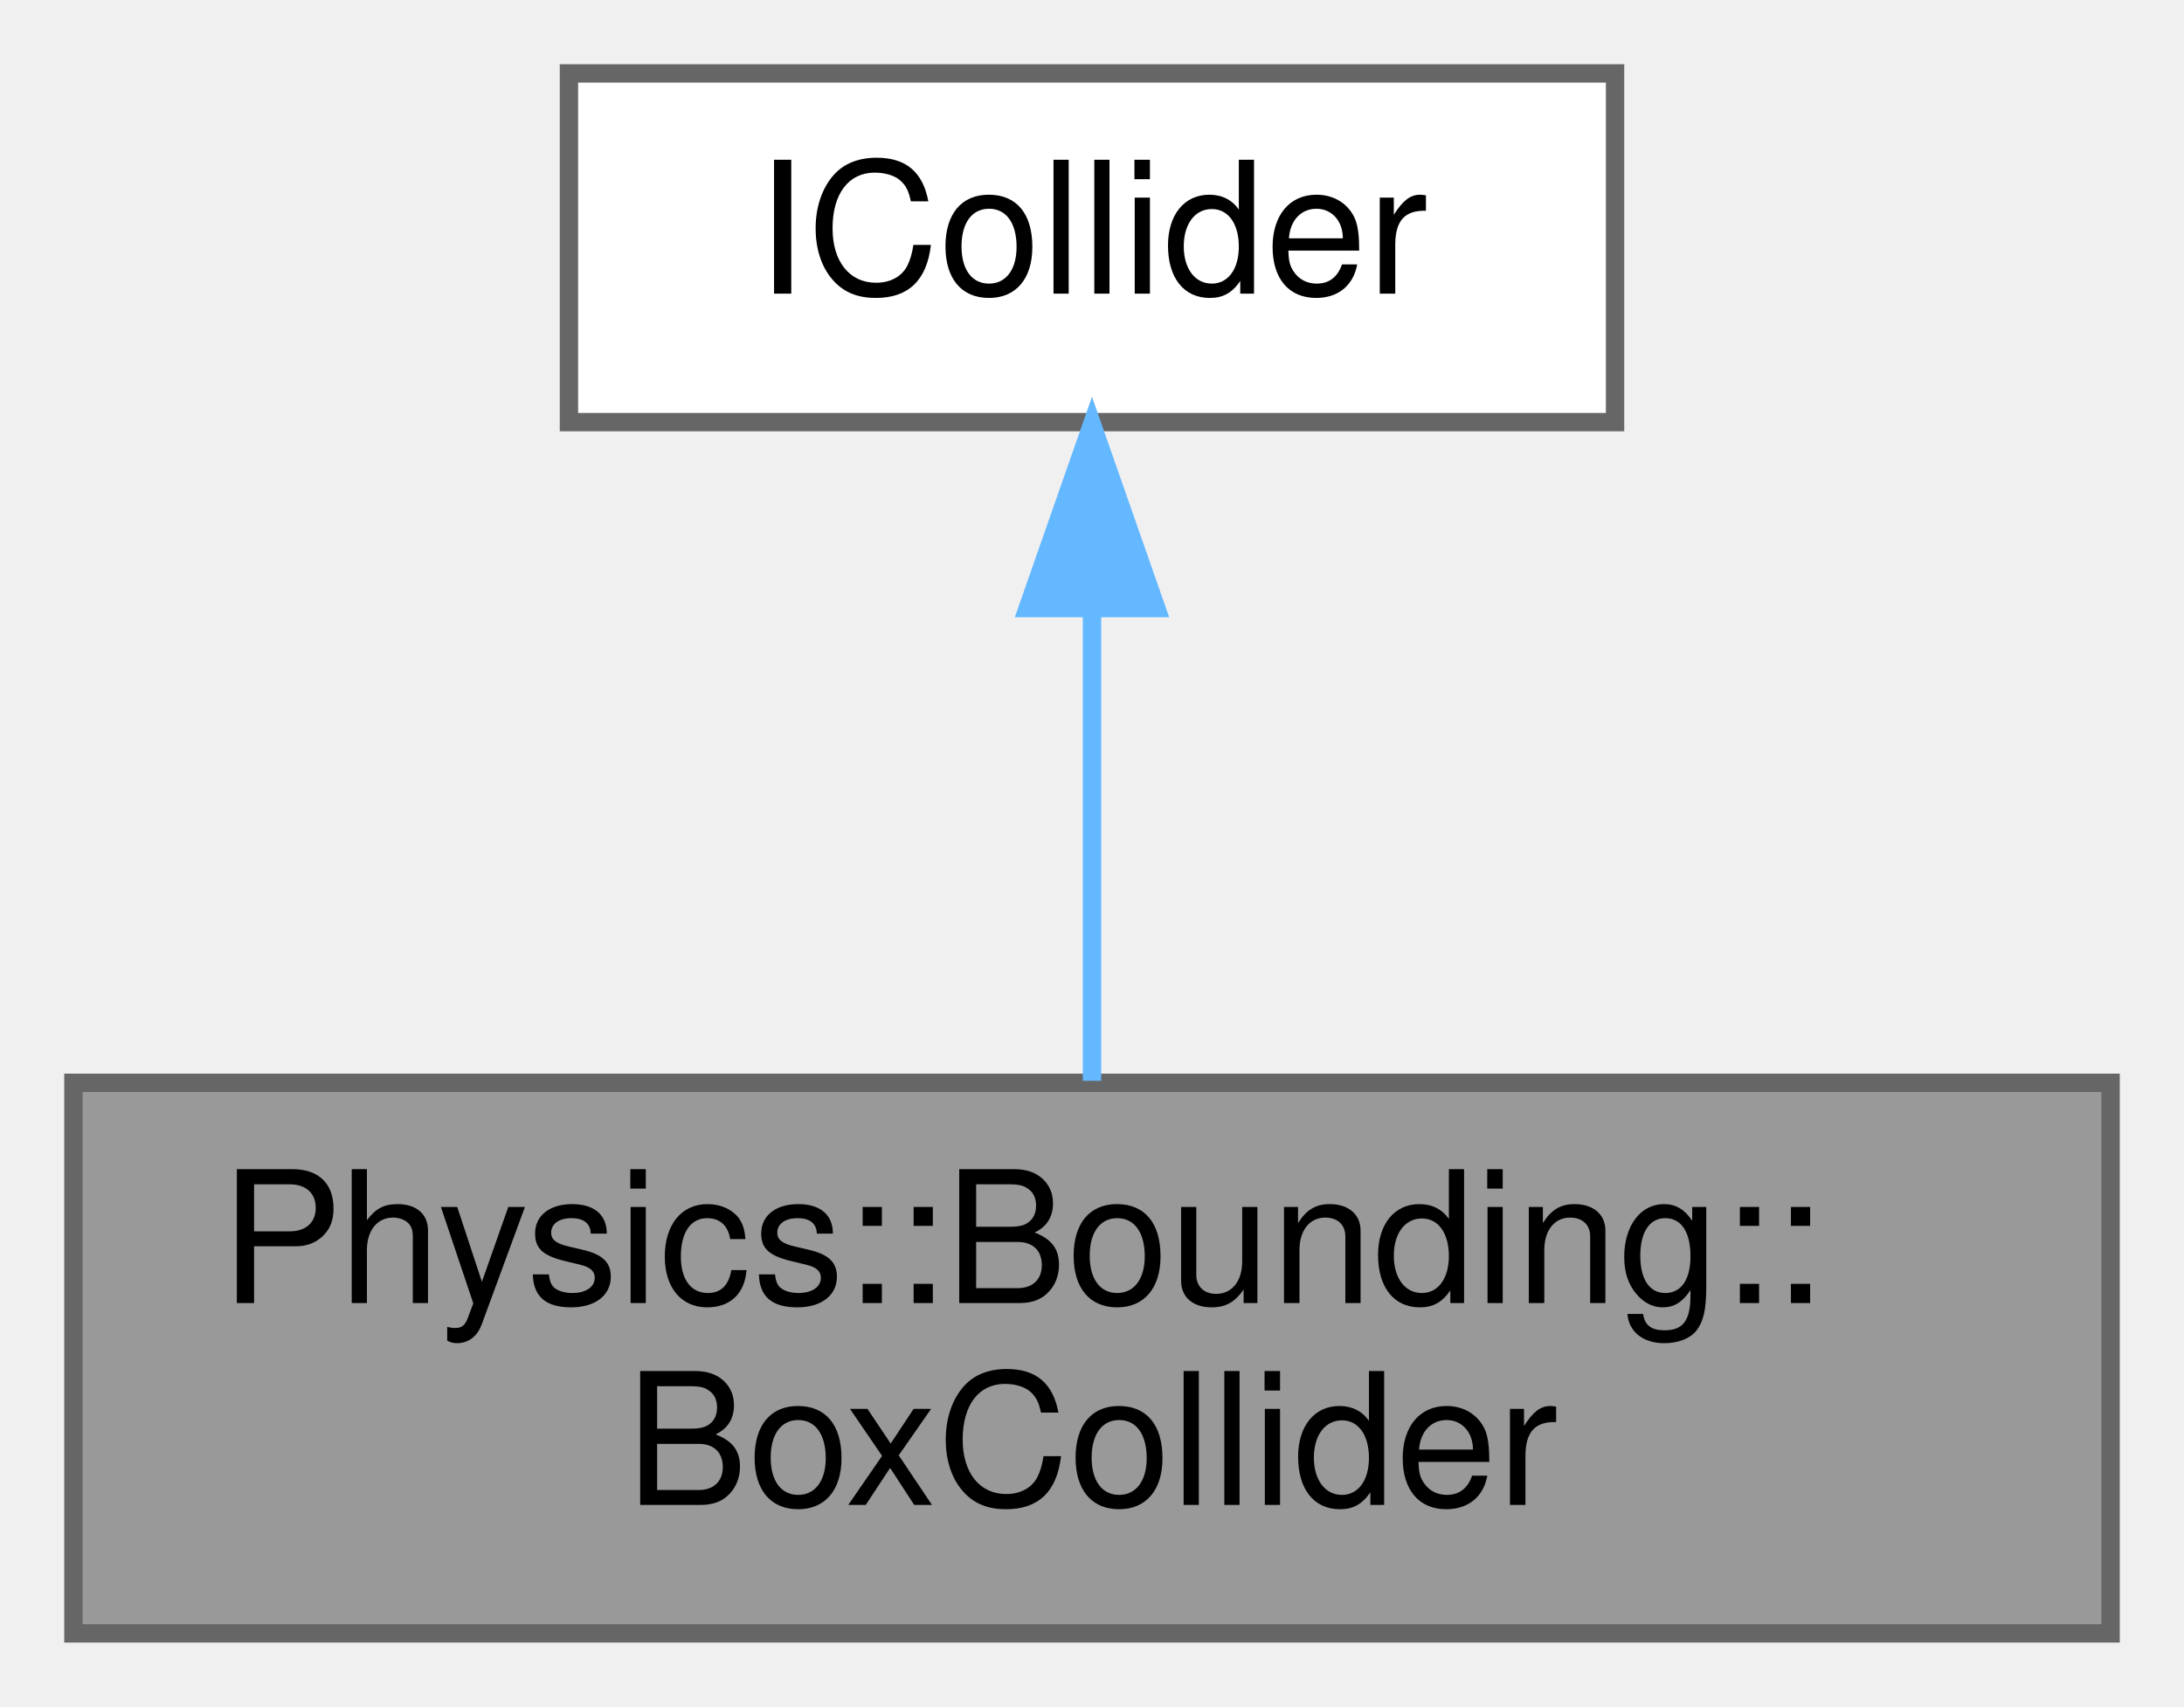
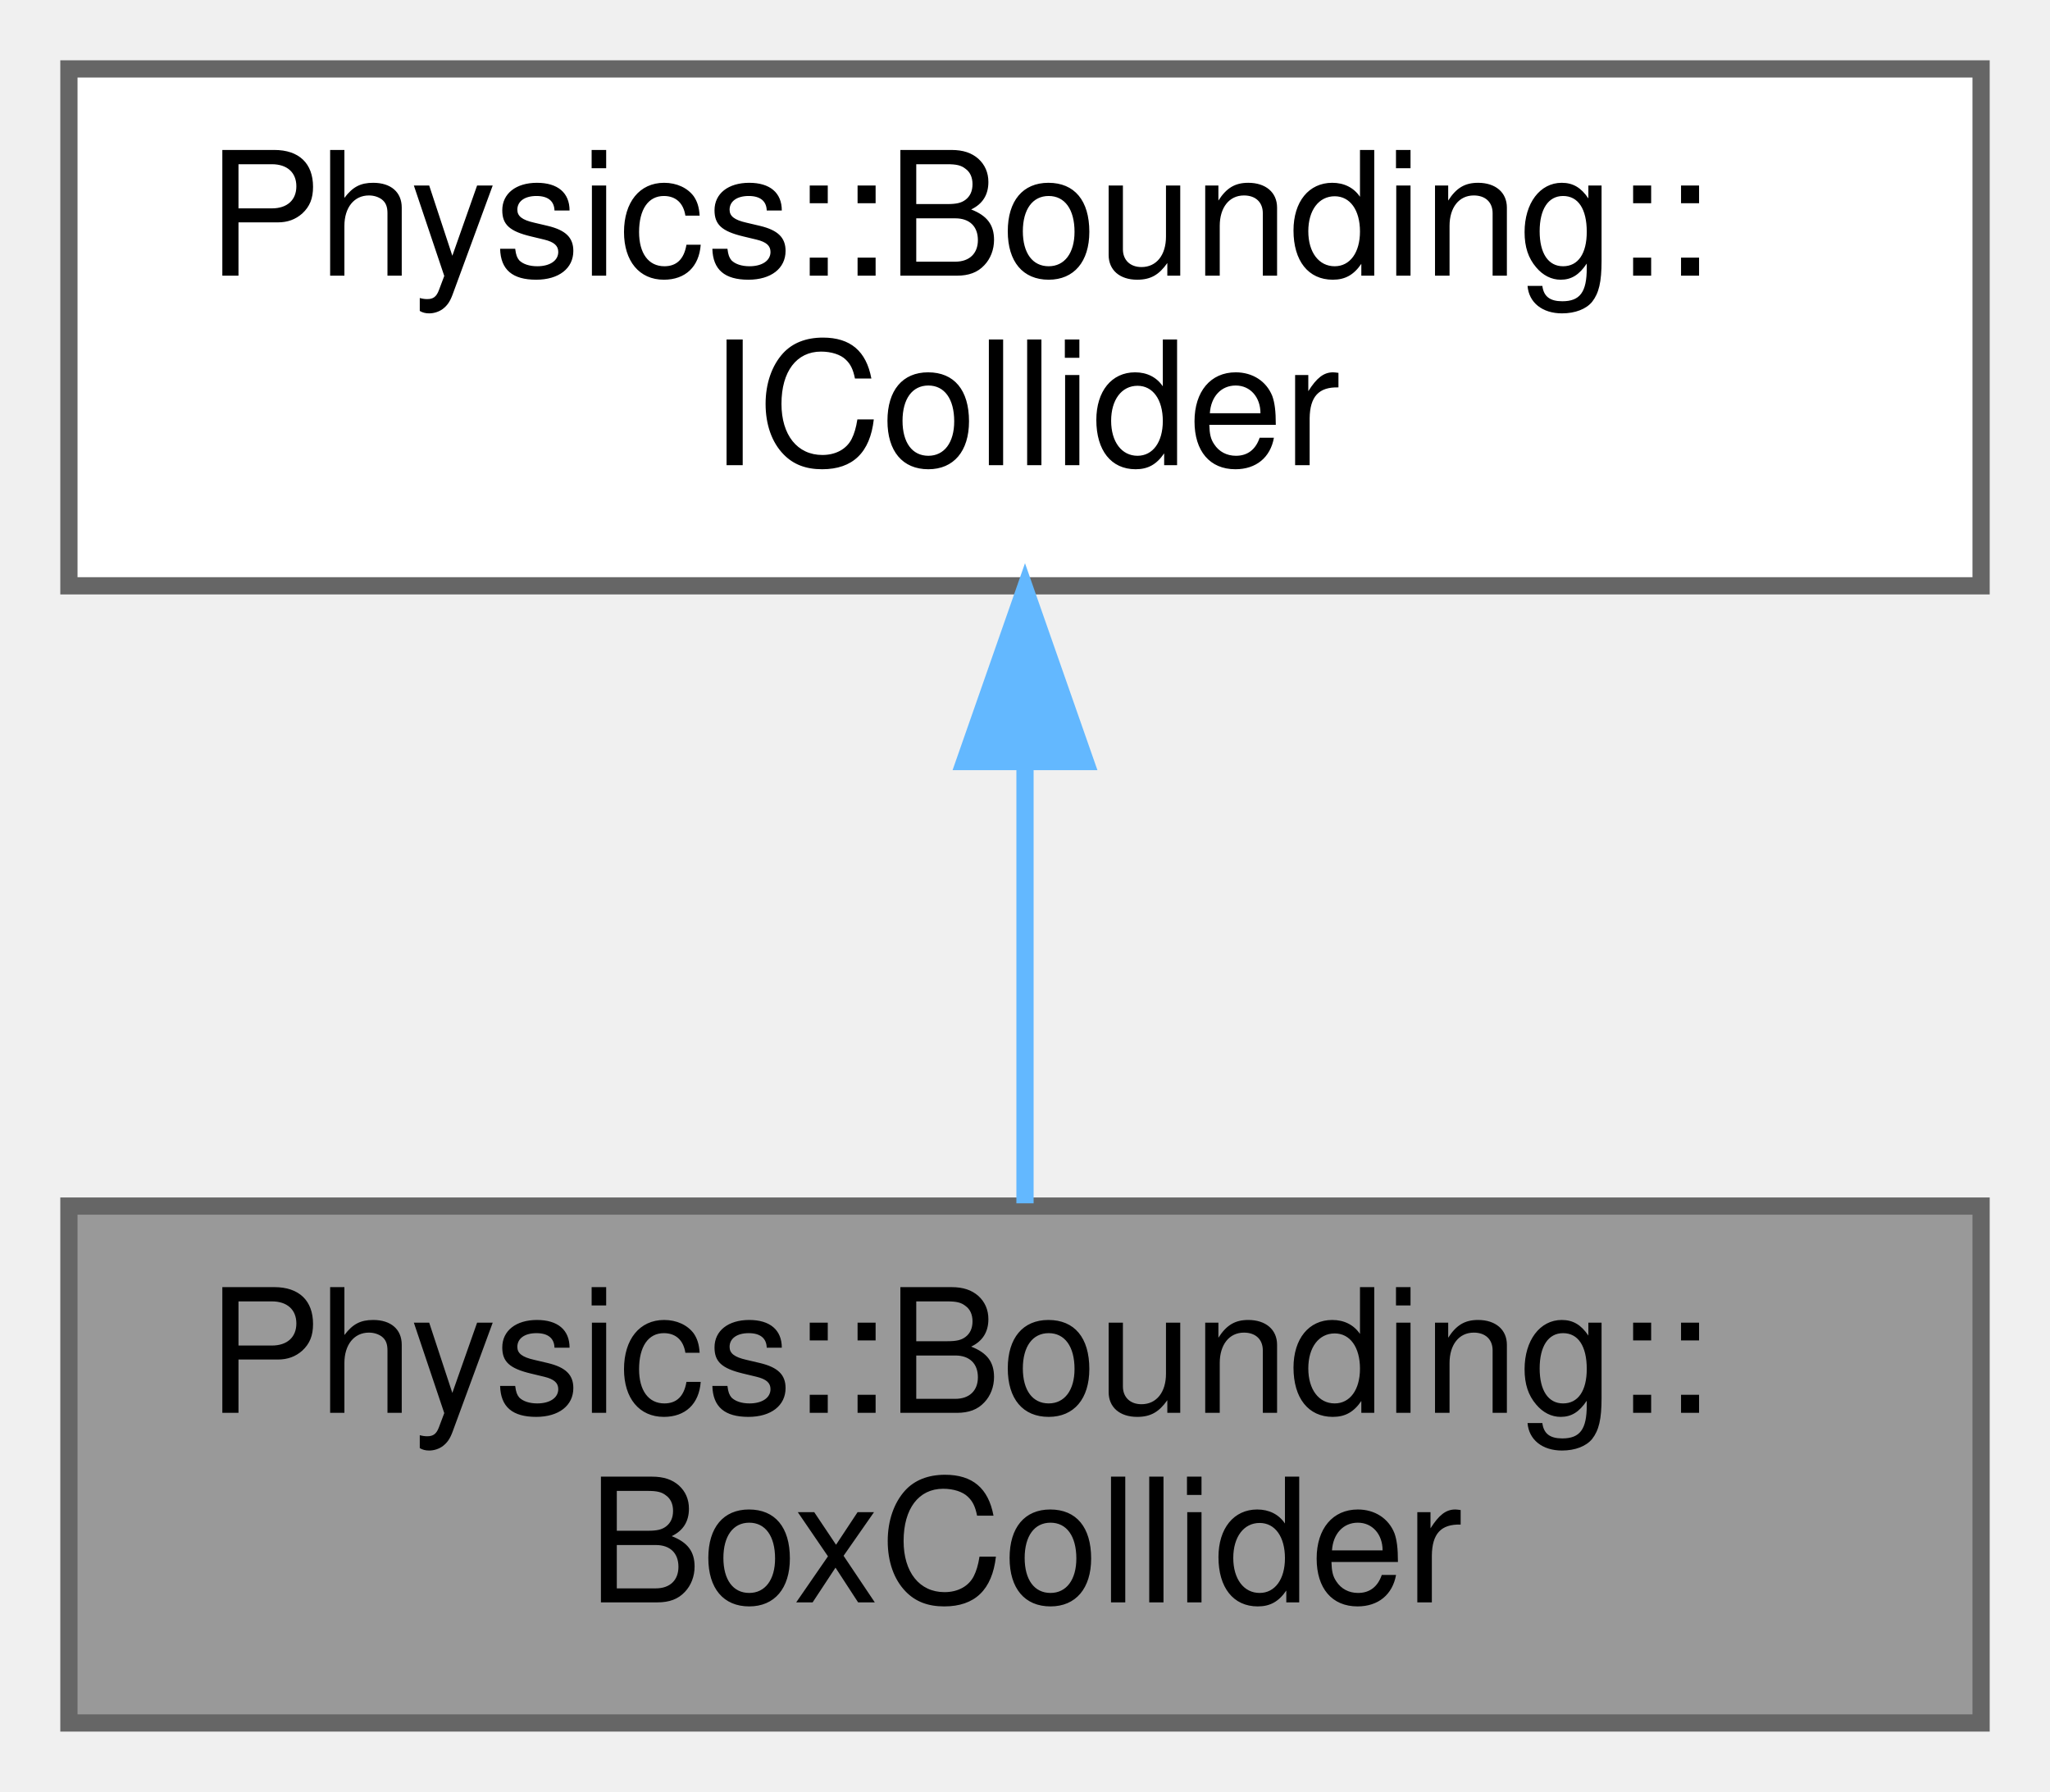
- <svg xmlns="http://www.w3.org/2000/svg" xmlns:xlink="http://www.w3.org/1999/xlink" width="119pt" height="93pt" viewBox="0.00 0.00 119.00 93.00">
-   <g id="graph0" class="graph" transform="scale(1 1) rotate(0) translate(4 89)">
+ <svg xmlns="http://www.w3.org/2000/svg" xmlns:xlink="http://www.w3.org/1999/xlink" width="119pt" height="104pt" viewBox="0.00 0.00 119.00 104.00">
+   <g id="graph0" class="graph" transform="scale(1 1) rotate(0) translate(4 100)">
    <g id="Node000001" class="node">
      <g id="a_Node000001">
        <a xlink:title=" ">
          <polygon fill="#999999" stroke="#666666" points="111,-30 0,-30 0,0 111,0 111,-30" />
          <text text-anchor="start" x="8" y="-18" font-family="Helvetica,sans-Serif" font-size="10.00">Physics::Bounding::</text>
          <text text-anchor="middle" x="55.5" y="-7" font-family="Helvetica,sans-Serif" font-size="10.00">BoxCollider</text>
        </a>
      </g>
    </g>
    <g id="Node000002" class="node">
      <g id="a_Node000002">
-         <a xlink:href="classICollider.html" target="_top" xlink:title=" ">
-           <polygon fill="white" stroke="#666666" points="84,-85 27,-85 27,-66 84,-66 84,-85" />
+         <a xlink:href="classPhysics_1_1Bounding_1_1ICollider.html" target="_top" xlink:title="Abstract base class for collision volumes in the physics engine.">
+           <polygon fill="white" stroke="#666666" points="111,-96 0,-96 0,-66 111,-66 111,-96" />
+           <text text-anchor="start" x="8" y="-84" font-family="Helvetica,sans-Serif" font-size="10.00">Physics::Bounding::</text>
          <text text-anchor="middle" x="55.5" y="-73" font-family="Helvetica,sans-Serif" font-size="10.00">ICollider</text>
        </a>
      </g>
    </g>
    <g id="edge1_Node000001_Node000002" class="edge">
      <g id="a_edge1_Node000001_Node000002">
        <a xlink:title=" ">
-           <path fill="none" stroke="#63b8ff" d="M55.5,-55.65C55.5,-47.36 55.5,-37.78 55.5,-30.11" />
-           <polygon fill="#63b8ff" stroke="#63b8ff" points="52,-55.87 55.5,-65.87 59,-55.87 52,-55.87" />
+           <path fill="none" stroke="#63b8ff" d="M55.5,-55.54C55.5,-46.96 55.5,-37.61 55.5,-30.16" />
+           <polygon fill="#63b8ff" stroke="#63b8ff" points="52,-55.8 55.5,-65.8 59,-55.8 52,-55.8" />
        </a>
      </g>
    </g>
  </g>
</svg>
